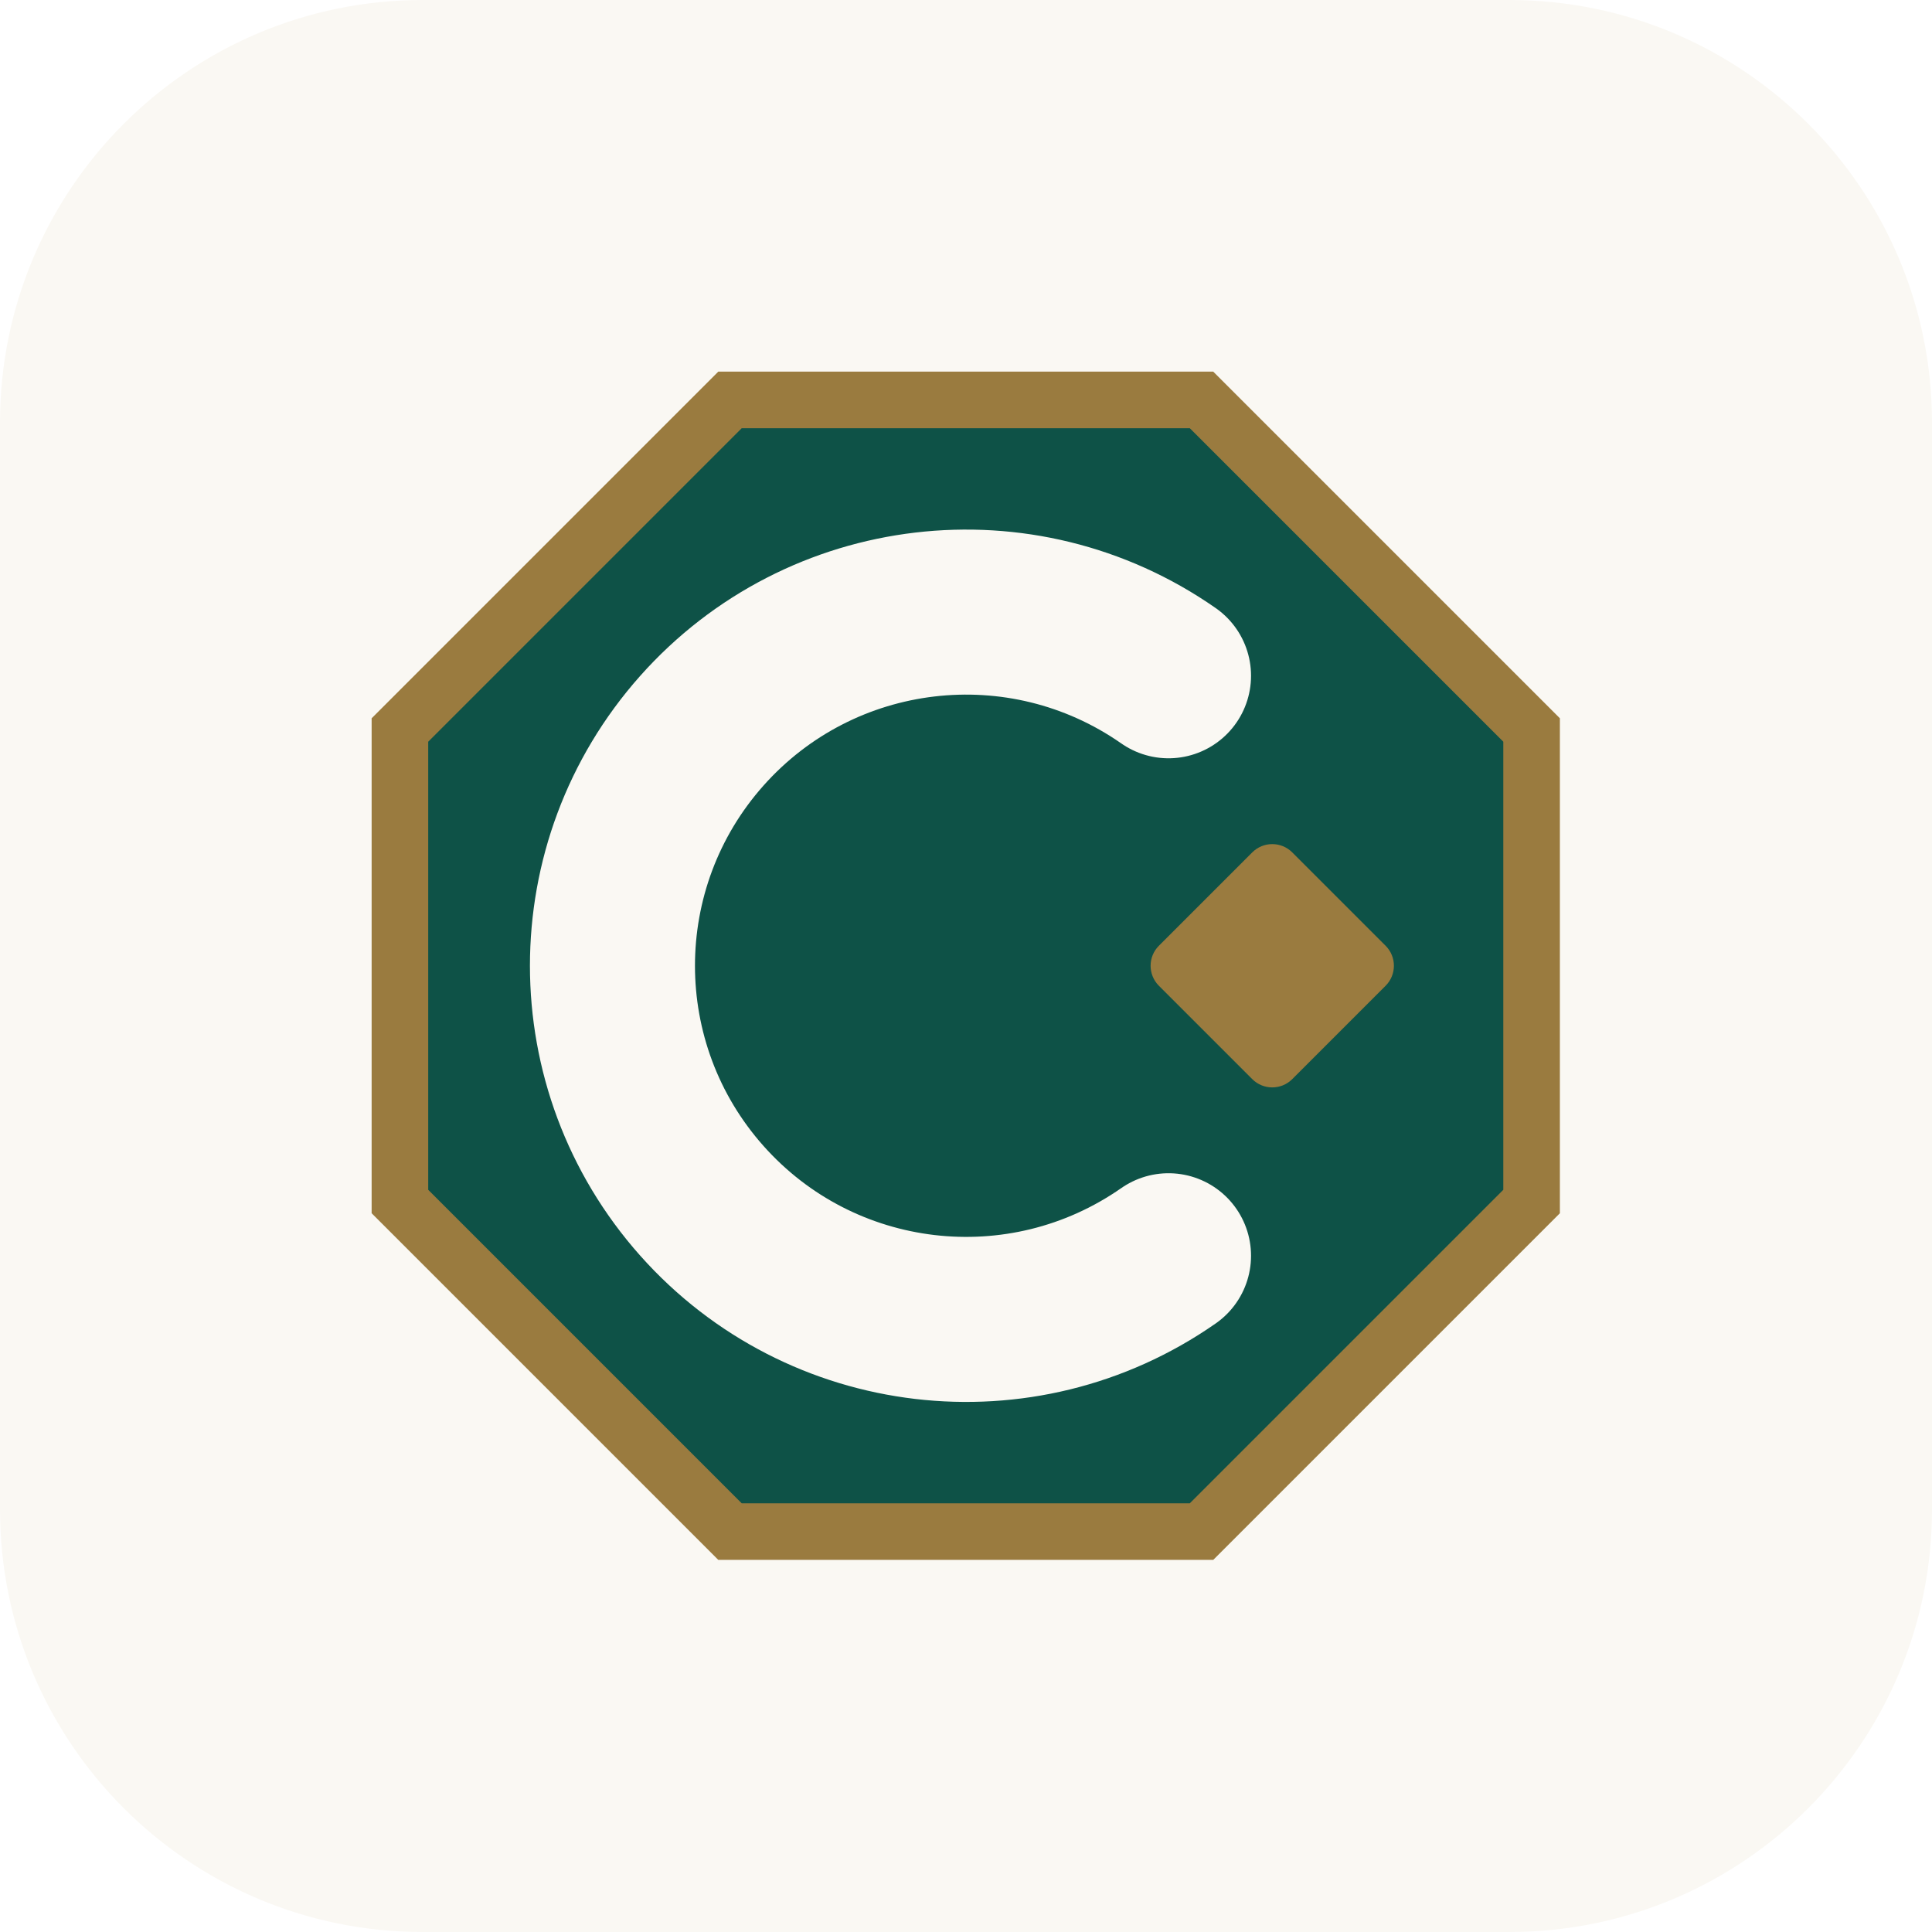
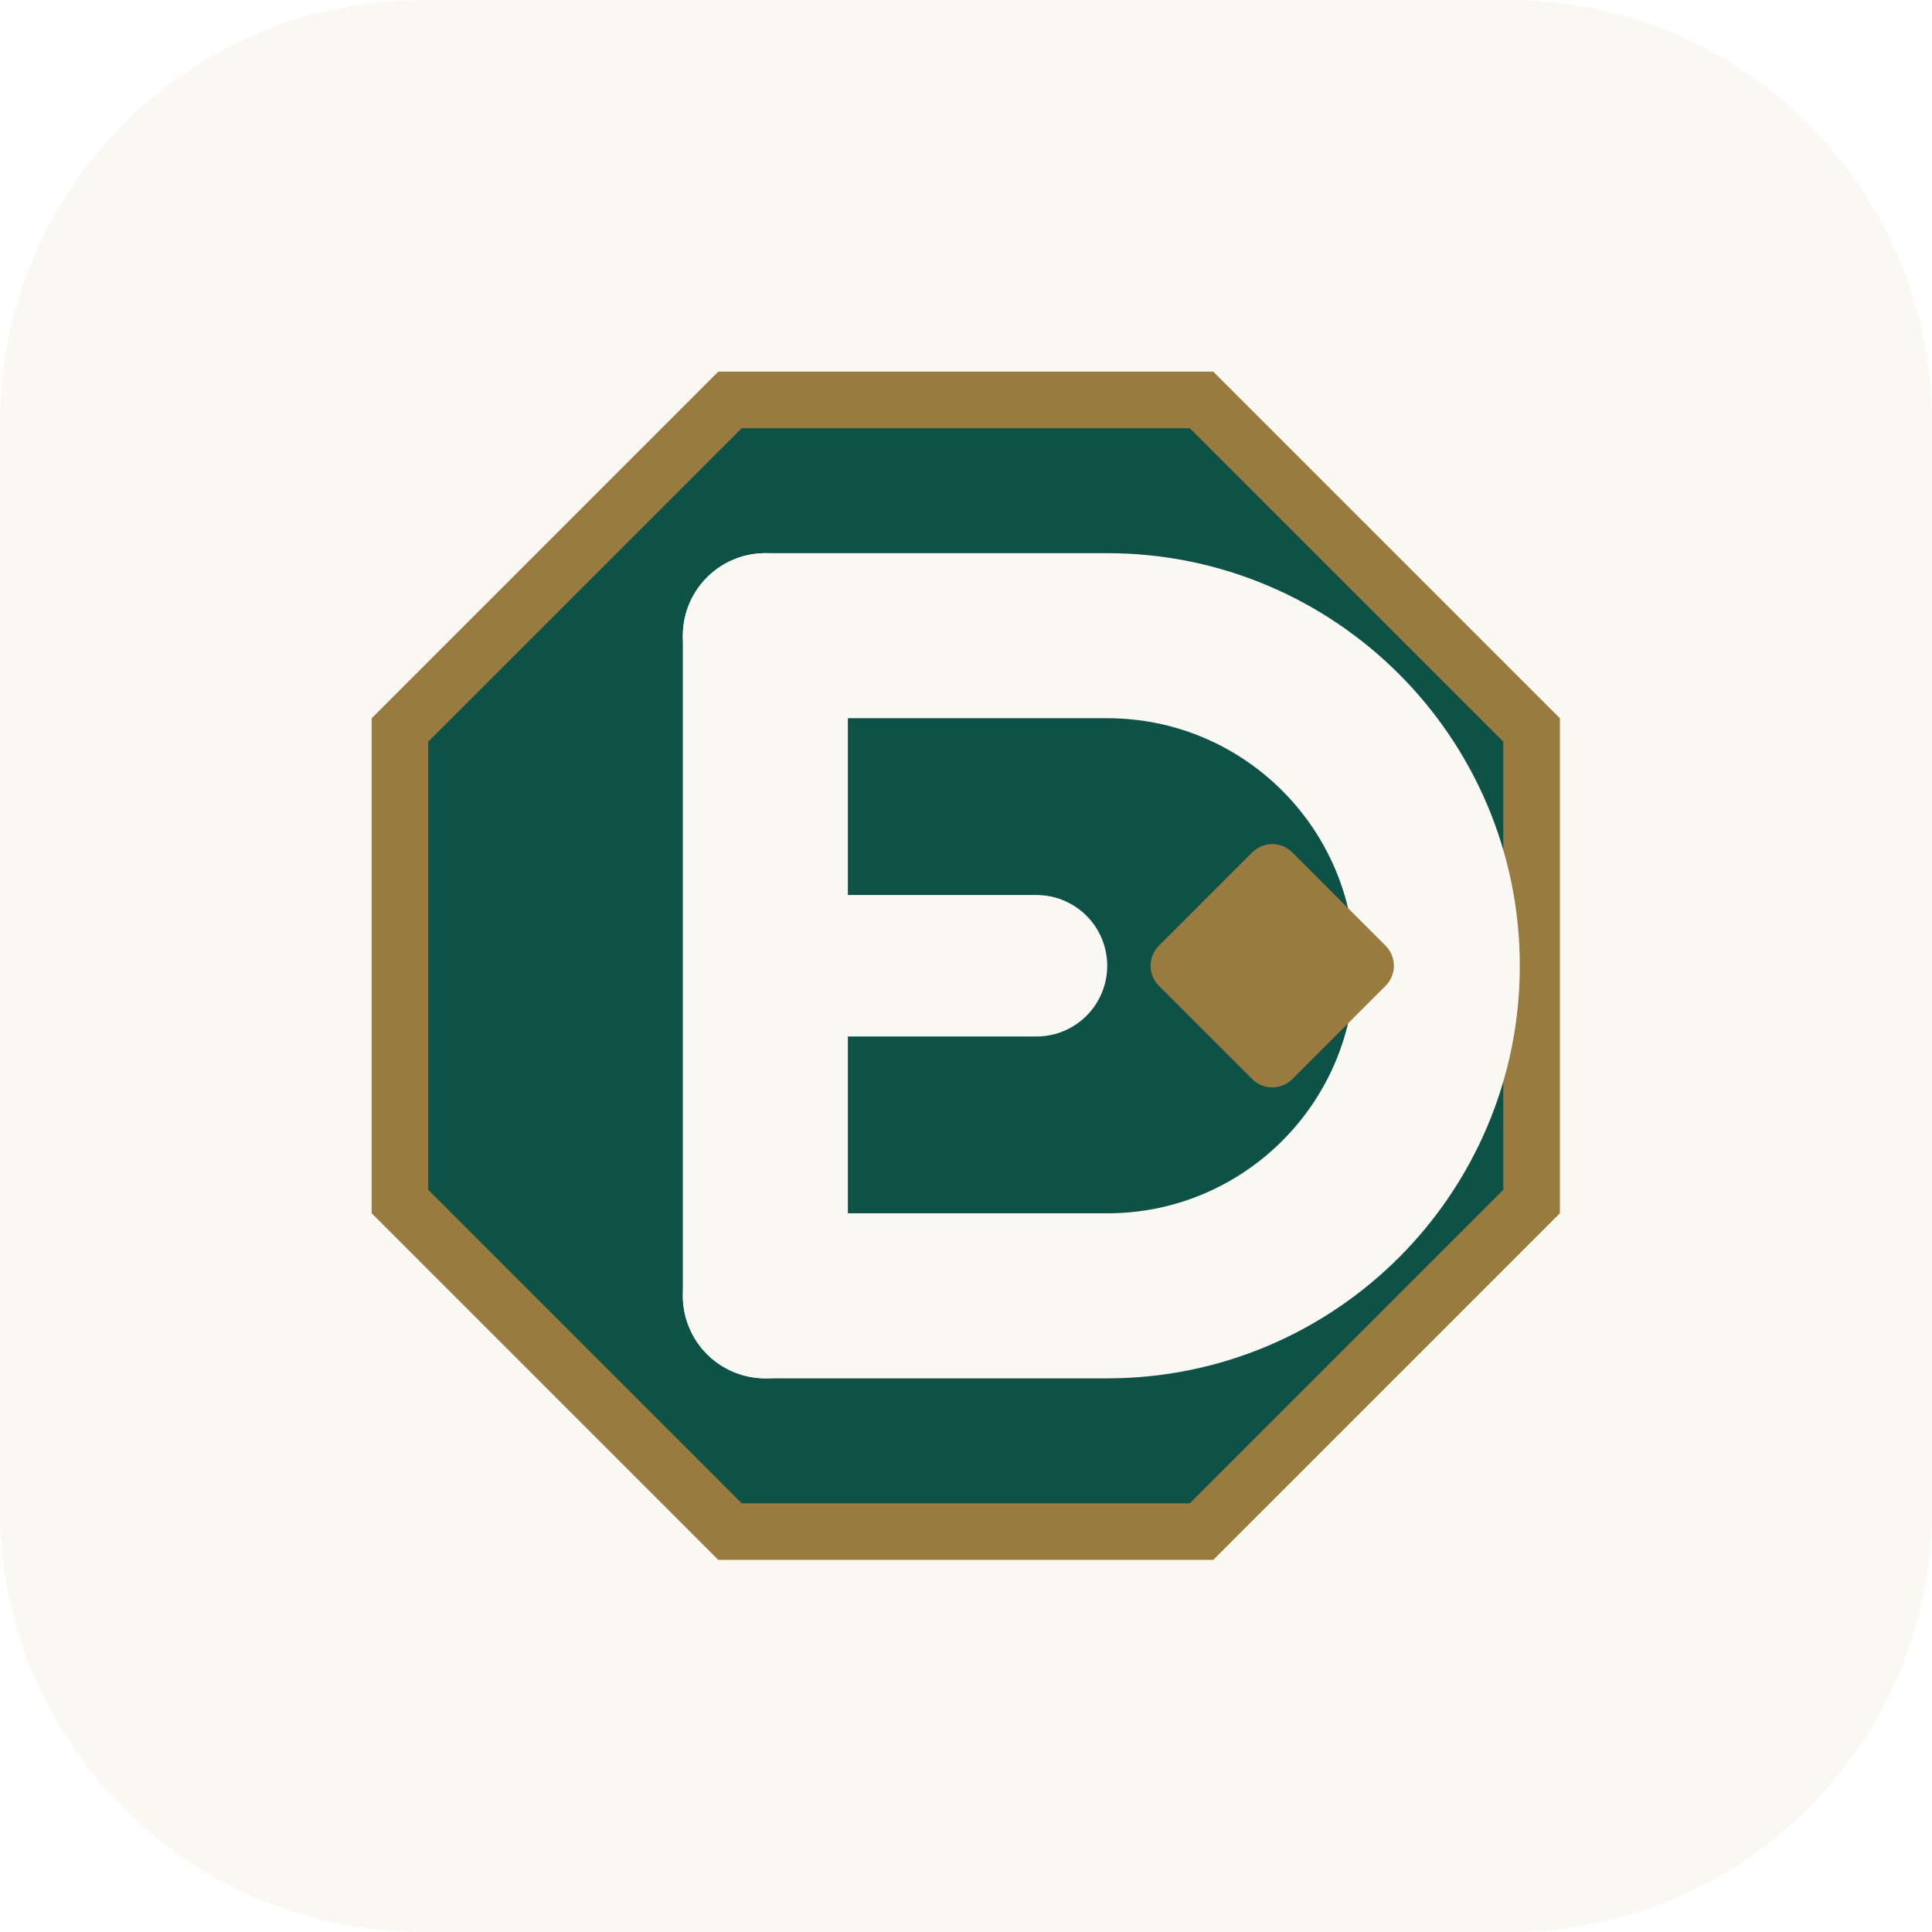
- <svg xmlns="http://www.w3.org/2000/svg" viewBox="0 0 64 64" role="img" aria-label="Custos">
+ <svg xmlns="http://www.w3.org/2000/svg" viewBox="0 0 64 64" role="img" aria-label="Busto">
  <rect width="64" height="64" rx="14" fill="#faf8f3" />
  <g transform="translate(7,7) scale(0.781)">
    <polygon points="22,8 42,8 56,22 56,42 42,56 22,56 8,42 8,22" fill="#0e5247" />
    <polygon points="22,8 42,8 56,22 56,42 42,56 22,56 8,42 8,22" fill="none" stroke="#9a7b3f" stroke-width="2.4" />
-     <path d="M40.6 19.7 A15 15 0 1 0 40.6 44.3" fill="none" stroke="#faf8f3" stroke-width="7" stroke-linecap="round" />
+     <path d="M23.5 18 H38 a13 13 0 0 1 0 28 H23.5" fill="none" stroke="#faf8f3" stroke-width="7" stroke-linecap="round" />
+     <path d="M23.5 18 V46" fill="none" stroke="#faf8f3" stroke-width="7" stroke-linecap="round" />
+     <path d="M24 32 H35" fill="none" stroke="#faf8f3" stroke-width="6" stroke-linecap="round" />
    <rect x="41" y="28" width="8" height="8" rx="1.2" transform="rotate(45 45 32)" fill="#9a7b3f" />
  </g>
</svg>
